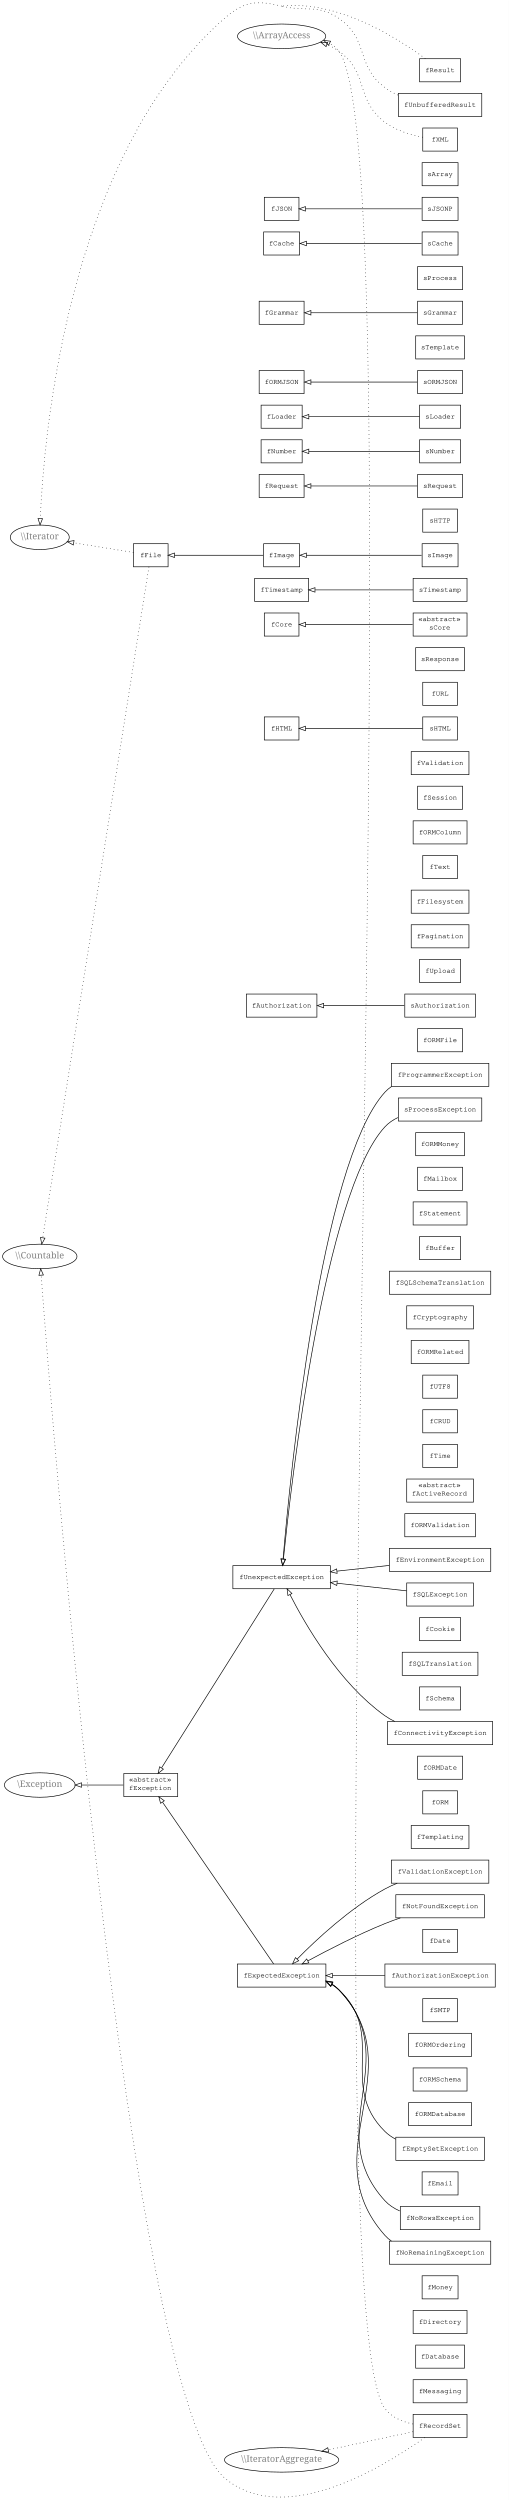
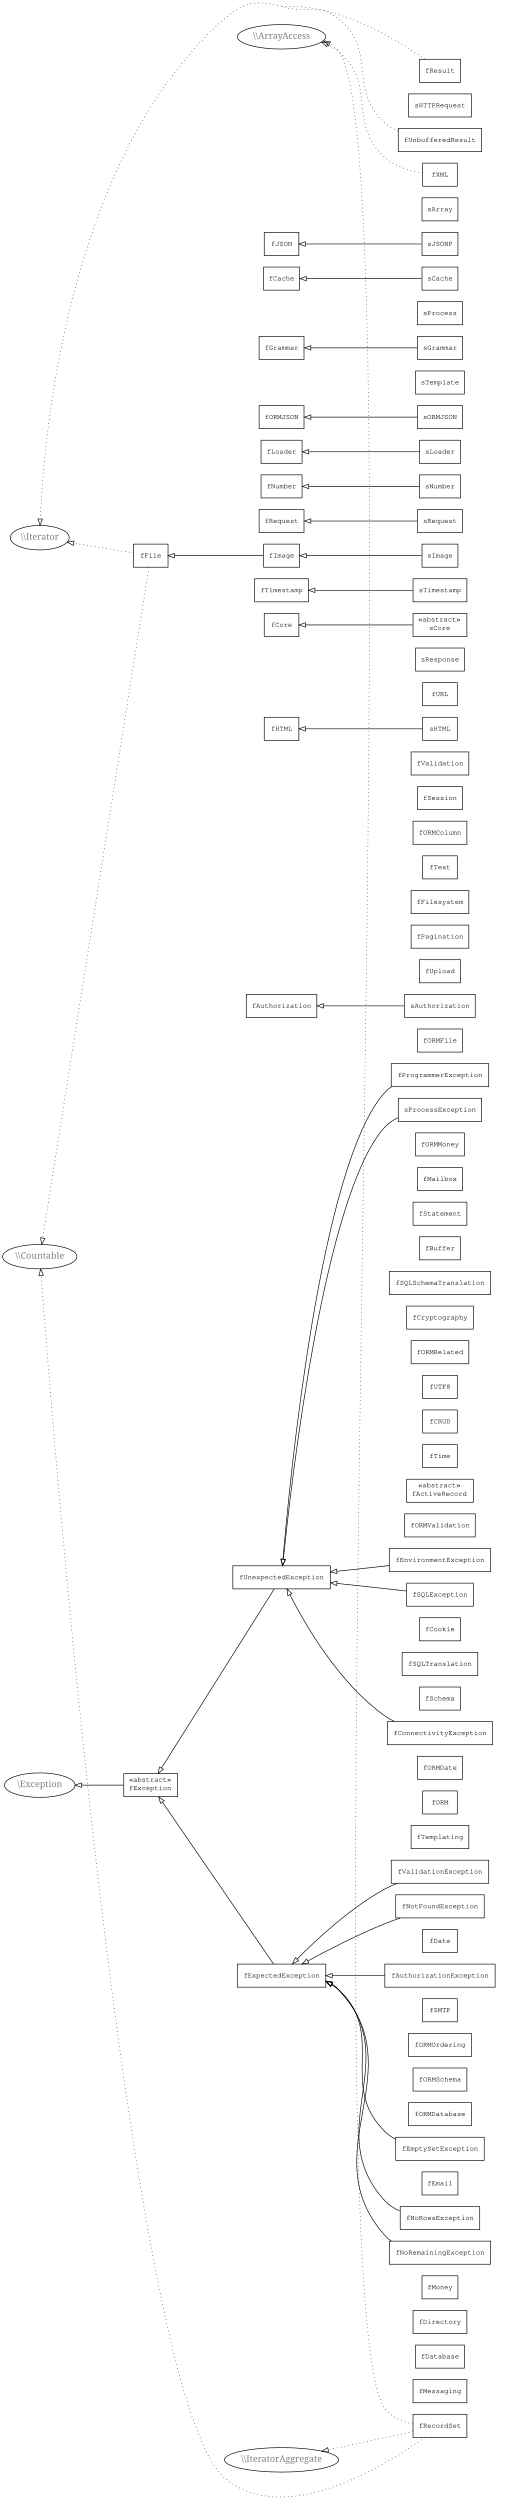
- <svg xmlns="http://www.w3.org/2000/svg" xmlns:xlink="http://www.w3.org/1999/xlink" width="792pt" height="3897pt" viewBox="0.00 0.00 792.00 3897.05">
-   <g id="graph1" class="graph" transform="scale(1 1) rotate(0) translate(4 3893.05)">
-     <polygon fill="white" stroke="white" points="-4,5 -4,-3893.05 789,-3893.05 789,5 -4,5" />
+ <svg xmlns="http://www.w3.org/2000/svg" xmlns:xlink="http://www.w3.org/1999/xlink" width="792pt" height="3898pt" viewBox="0.00 0.00 792.00 3897.81">
+   <g id="graph1" class="graph" transform="scale(1 1) rotate(0) translate(4 3893.81)">
+     <polygon fill="white" stroke="white" points="-4,5 -4,-3893.81 789,-3893.81 789,5 -4,5" />
    <g id="graph2" class="cluster">
      <polyline fill="none" stroke="none" points="192,-85.508 764,-85.508 " />
      <path fill="none" stroke="none" d="M764,-85.508C770,-85.508 776,-91.508 776,-97.508" />
      <polyline fill="none" stroke="none" points="776,-97.508 776,-3797.51 " />
      <path fill="none" stroke="none" d="M776,-3797.51C776,-3803.51 770,-3809.51 764,-3809.51" />
      <polyline fill="none" stroke="none" points="764,-3809.51 192,-3809.51 " />
      <path fill="none" stroke="none" d="M192,-3809.51C186,-3809.51 180,-3803.51 180,-3797.51" />
      <polyline fill="none" stroke="none" points="180,-3797.51 180,-97.508 " />
      <path fill="none" stroke="none" d="M180,-97.508C180,-91.508 186,-85.508 192,-85.508" />
    </g>
    <g id="node2" class="node">
      <a xlink:href="sutra.classes.sJSONP.html" xlink:title="sJSONP" target="_parent">
-         <polygon fill="none" stroke="black" points="710,-3585.51 654,-3585.51 654,-3549.51 710,-3549.51 710,-3585.51" />
-         <text text-anchor="middle" x="682" y="-3564.61" font-family="Courier,monospace" font-size="11.00">sJSONP</text>
+         <polygon fill="none" stroke="black" points="710,-3531.51 654,-3531.51 654,-3495.51 710,-3495.51 710,-3531.51" />
+         <text text-anchor="middle" x="682" y="-3510.61" font-family="Courier,monospace" font-size="11.00">sJSONP</text>
      </a>
    </g>
    <g id="node60" class="node">
      <a xlink:href="php.flourish.fJSON.html" xlink:title="fJSON" target="_parent">
-         <polygon fill="none" stroke="black" points="462,-3585.51 408,-3585.51 408,-3549.51 462,-3549.51 462,-3585.51" />
-         <text text-anchor="middle" x="435" y="-3564.61" font-family="Courier,monospace" font-size="11.00">fJSON</text>
+         <polygon fill="none" stroke="black" points="462,-3531.51 408,-3531.51 408,-3495.51 462,-3495.51 462,-3531.51" />
+         <text text-anchor="middle" x="435" y="-3510.61" font-family="Courier,monospace" font-size="11.00">fJSON</text>
      </a>
    </g>
    <g id="edge3" class="edge">
-       <path fill="none" stroke="black" d="M653.183,-3567.51C608.368,-3567.51 521.982,-3567.51 472.413,-3567.51" />
-       <polygon fill="none" stroke="black" points="472.127,-3564.01 462.127,-3567.51 472.127,-3571.01 472.127,-3564.01" />
+       <path fill="none" stroke="black" d="M653.183,-3513.51C608.368,-3513.51 521.982,-3513.51 472.413,-3513.51" />
+       <polygon fill="none" stroke="black" points="472.127,-3510.01 462.127,-3513.51 472.127,-3517.01 472.127,-3510.01" />
    </g>
    <g id="node3" class="node">
+       <a xlink:href="sutra.classes.sHTTPRequest.html" xlink:title="sHTTPRequest" target="_parent">
+         <polygon fill="none" stroke="black" points="731,-3747.51 633,-3747.51 633,-3711.51 731,-3711.51 731,-3747.51" />
+         <text text-anchor="middle" x="682" y="-3726.61" font-family="Courier,monospace" font-size="11.00">sHTTPRequest</text>
+       </a>
+     </g>
+     <g id="node4" class="node">
      <a xlink:href="sutra.classes.sCache.html" xlink:title="sCache" target="_parent">
-         <polygon fill="none" stroke="black" points="710,-3531.51 654,-3531.51 654,-3495.51 710,-3495.51 710,-3531.51" />
-         <text text-anchor="middle" x="682" y="-3510.61" font-family="Courier,monospace" font-size="11.00">sCache</text>
+         <polygon fill="none" stroke="black" points="710,-3477.51 654,-3477.51 654,-3441.51 710,-3441.51 710,-3477.51" />
+         <text text-anchor="middle" x="682" y="-3456.61" font-family="Courier,monospace" font-size="11.00">sCache</text>
      </a>
    </g>
    <g id="node37" class="node">
      <a xlink:href="php.flourish.fCache.html" xlink:title="fCache" target="_parent">
-         <polygon fill="none" stroke="black" points="463,-3531.51 407,-3531.51 407,-3495.51 463,-3495.51 463,-3531.51" />
-         <text text-anchor="middle" x="435" y="-3510.61" font-family="Courier,monospace" font-size="11.00">fCache</text>
+         <polygon fill="none" stroke="black" points="463,-3477.51 407,-3477.51 407,-3441.51 463,-3441.51 463,-3477.51" />
+         <text text-anchor="middle" x="435" y="-3456.61" font-family="Courier,monospace" font-size="11.00">fCache</text>
      </a>
    </g>
    <g id="edge5" class="edge">
-       <path fill="none" stroke="black" d="M653.183,-3513.51C608.749,-3513.51 523.449,-3513.51 473.686,-3513.51" />
-       <polygon fill="none" stroke="black" points="473.634,-3510.01 463.634,-3513.51 473.634,-3517.01 473.634,-3510.01" />
-     </g>
-     <g id="node4" class="node">
+       <path fill="none" stroke="black" d="M653.183,-3459.51C608.749,-3459.51 523.449,-3459.51 473.686,-3459.51" />
+       <polygon fill="none" stroke="black" points="473.634,-3456.01 463.634,-3459.51 473.634,-3463.01 473.634,-3456.01" />
+     </g>
+     <g id="node5" class="node">
      <a xlink:href="sutra.classes.sGrammar.html" xlink:title="sGrammar" target="_parent">
-         <polygon fill="none" stroke="black" points="717,-3423.51 647,-3423.51 647,-3387.51 717,-3387.51 717,-3423.51" />
-         <text text-anchor="middle" x="682" y="-3402.61" font-family="Courier,monospace" font-size="11.00">sGrammar</text>
+         <polygon fill="none" stroke="black" points="717,-3369.51 647,-3369.51 647,-3333.51 717,-3333.51 717,-3369.51" />
+         <text text-anchor="middle" x="682" y="-3348.61" font-family="Courier,monospace" font-size="11.00">sGrammar</text>
      </a>
    </g>
    <g id="node39" class="node">
      <a xlink:href="php.flourish.fGrammar.html" xlink:title="fGrammar" target="_parent">
-         <polygon fill="none" stroke="black" points="470,-3423.51 400,-3423.51 400,-3387.51 470,-3387.51 470,-3423.51" />
-         <text text-anchor="middle" x="435" y="-3402.61" font-family="Courier,monospace" font-size="11.00">fGrammar</text>
+         <polygon fill="none" stroke="black" points="470,-3369.51 400,-3369.51 400,-3333.51 470,-3333.51 470,-3369.51" />
+         <text text-anchor="middle" x="435" y="-3348.61" font-family="Courier,monospace" font-size="11.00">fGrammar</text>
      </a>
    </g>
    <g id="edge7" class="edge">
-       <path fill="none" stroke="black" d="M646.348,-3405.51C602.661,-3405.51 528.566,-3405.51 480.726,-3405.51" />
-       <polygon fill="none" stroke="black" points="480.641,-3402.01 470.641,-3405.51 480.641,-3409.01 480.641,-3402.01" />
-     </g>
-     <g id="node5" class="node">
+       <path fill="none" stroke="black" d="M646.348,-3351.51C602.661,-3351.51 528.566,-3351.51 480.726,-3351.51" />
+       <polygon fill="none" stroke="black" points="480.641,-3348.01 470.641,-3351.51 480.641,-3355.01 480.641,-3348.01" />
+     </g>
+     <g id="node6" class="node">
      <a xlink:href="sutra.classes.sArray.html" xlink:title="sArray" target="_parent">
-         <polygon fill="none" stroke="black" points="710,-3639.51 654,-3639.51 654,-3603.51 710,-3603.51 710,-3639.51" />
-         <text text-anchor="middle" x="682" y="-3618.61" font-family="Courier,monospace" font-size="11.00">sArray</text>
-       </a>
-     </g>
-     <g id="node6" class="node">
+         <polygon fill="none" stroke="black" points="710,-3585.51 654,-3585.51 654,-3549.51 710,-3549.51 710,-3585.51" />
+         <text text-anchor="middle" x="682" y="-3564.61" font-family="Courier,monospace" font-size="11.00">sArray</text>
+       </a>
+     </g>
+     <g id="node7" class="node">
      <a xlink:href="sutra.classes.sORMJSON.html" xlink:title="sORMJSON" target="_parent">
-         <polygon fill="none" stroke="black" points="717,-3315.51 647,-3315.51 647,-3279.51 717,-3279.51 717,-3315.51" />
-         <text text-anchor="middle" x="682" y="-3294.61" font-family="Courier,monospace" font-size="11.00">sORMJSON</text>
+         <polygon fill="none" stroke="black" points="717,-3261.51 647,-3261.51 647,-3225.51 717,-3225.51 717,-3261.51" />
+         <text text-anchor="middle" x="682" y="-3240.61" font-family="Courier,monospace" font-size="11.00">sORMJSON</text>
      </a>
    </g>
    <g id="node70" class="node">
      <a xlink:href="php.flourish.fORMJSON.html" xlink:title="fORMJSON" target="_parent">
-         <polygon fill="none" stroke="black" points="470,-3315.51 400,-3315.51 400,-3279.51 470,-3279.51 470,-3315.51" />
-         <text text-anchor="middle" x="435" y="-3294.61" font-family="Courier,monospace" font-size="11.00">fORMJSON</text>
+         <polygon fill="none" stroke="black" points="470,-3261.51 400,-3261.51 400,-3225.51 470,-3225.51 470,-3261.51" />
+         <text text-anchor="middle" x="435" y="-3240.61" font-family="Courier,monospace" font-size="11.00">fORMJSON</text>
      </a>
    </g>
    <g id="edge9" class="edge">
-       <path fill="none" stroke="black" d="M646.348,-3297.51C602.661,-3297.51 528.566,-3297.51 480.726,-3297.51" />
-       <polygon fill="none" stroke="black" points="480.641,-3294.01 470.641,-3297.51 480.641,-3301.01 480.641,-3294.01" />
-     </g>
-     <g id="node7" class="node">
+       <path fill="none" stroke="black" d="M646.348,-3243.51C602.661,-3243.51 528.566,-3243.51 480.726,-3243.51" />
+       <polygon fill="none" stroke="black" points="480.641,-3240.01 470.641,-3243.51 480.641,-3247.01 480.641,-3240.01" />
+     </g>
+     <g id="node8" class="node">
      <a xlink:href="sutra.classes.sProcessException.html" xlink:title="sProcessException" target="_parent">
        <polygon fill="none" stroke="black" points="747,-2181.51 617,-2181.51 617,-2145.51 747,-2145.51 747,-2181.51" />
        <text text-anchor="middle" x="682" y="-2160.61" font-family="Courier,monospace" font-size="11.00">sProcessException</text>
      </a>
    </g>
    <g id="node21" class="node">
      <a xlink:href="php.flourish.fUnexpectedException.html" xlink:title="fUnexpectedException" target="_parent">
        <polygon fill="none" stroke="black" points="511,-1452.51 359,-1452.51 359,-1416.51 511,-1416.51 511,-1452.51" />
        <text text-anchor="middle" x="435" y="-1431.61" font-family="Courier,monospace" font-size="11.00">fUnexpectedException</text>
      </a>
    </g>
    <g id="edge11" class="edge">
      <path fill="none" stroke="black" d="M616.151,-2150.99C608.614,-2147.32 601.629,-2142.6 596,-2136.51 501.77,-2034.55 449.872,-1581.24 437.769,-1462.86" />
      <polygon fill="none" stroke="black" points="441.238,-1462.38 436.752,-1452.78 434.273,-1463.08 441.238,-1462.38" />
    </g>
-     <g id="node8" class="node">
+     <g id="node9" class="node">
      <a xlink:href="sutra.classes.sProcess.html" xlink:title="sProcess" target="_parent">
-         <polygon fill="none" stroke="black" points="717,-3477.51 647,-3477.51 647,-3441.51 717,-3441.51 717,-3477.51" />
-         <text text-anchor="middle" x="682" y="-3456.61" font-family="Courier,monospace" font-size="11.00">sProcess</text>
-       </a>
-     </g>
-     <g id="node9" class="node">
+         <polygon fill="none" stroke="black" points="717,-3423.51 647,-3423.51 647,-3387.51 717,-3387.51 717,-3423.51" />
+         <text text-anchor="middle" x="682" y="-3402.61" font-family="Courier,monospace" font-size="11.00">sProcess</text>
+       </a>
+     </g>
+     <g id="node10" class="node">
      <a xlink:href="sutra.classes.sLoader.html" xlink:title="sLoader" target="_parent">
-         <polygon fill="none" stroke="black" points="714,-3261.51 650,-3261.51 650,-3225.51 714,-3225.51 714,-3261.51" />
-         <text text-anchor="middle" x="682" y="-3240.61" font-family="Courier,monospace" font-size="11.00">sLoader</text>
+         <polygon fill="none" stroke="black" points="714,-3207.51 650,-3207.51 650,-3171.51 714,-3171.51 714,-3207.51" />
+         <text text-anchor="middle" x="682" y="-3186.61" font-family="Courier,monospace" font-size="11.00">sLoader</text>
      </a>
    </g>
    <g id="node73" class="node">
      <a xlink:href="php.flourish.fLoader.html" xlink:title="fLoader" target="_parent">
-         <polygon fill="none" stroke="black" points="467,-3261.51 403,-3261.51 403,-3225.51 467,-3225.51 467,-3261.51" />
-         <text text-anchor="middle" x="435" y="-3240.61" font-family="Courier,monospace" font-size="11.00">fLoader</text>
+         <polygon fill="none" stroke="black" points="467,-3207.51 403,-3207.51 403,-3171.51 467,-3171.51 467,-3207.51" />
+         <text text-anchor="middle" x="435" y="-3186.61" font-family="Courier,monospace" font-size="11.00">fLoader</text>
      </a>
    </g>
    <g id="edge13" class="edge">
-       <path fill="none" stroke="black" d="M649.962,-3243.51C605.94,-3243.51 526.644,-3243.51 477.644,-3243.51" />
-       <polygon fill="none" stroke="black" points="477.373,-3240.01 467.373,-3243.51 477.373,-3247.01 477.373,-3240.01" />
-     </g>
-     <g id="node10" class="node">
+       <path fill="none" stroke="black" d="M649.962,-3189.51C605.94,-3189.51 526.644,-3189.51 477.644,-3189.51" />
+       <polygon fill="none" stroke="black" points="477.373,-3186.01 467.373,-3189.51 477.373,-3193.01 477.373,-3186.01" />
+     </g>
+     <g id="node11" class="node">
      <a xlink:href="sutra.classes.sTemplate.html" xlink:title="sTemplate" target="_parent">
-         <polygon fill="none" stroke="black" points="720,-3369.51 644,-3369.51 644,-3333.51 720,-3333.51 720,-3369.51" />
-         <text text-anchor="middle" x="682" y="-3348.61" font-family="Courier,monospace" font-size="11.00">sTemplate</text>
-       </a>
-     </g>
-     <g id="node11" class="node">
+         <polygon fill="none" stroke="black" points="720,-3315.51 644,-3315.51 644,-3279.51 720,-3279.51 720,-3315.51" />
+         <text text-anchor="middle" x="682" y="-3294.61" font-family="Courier,monospace" font-size="11.00">sTemplate</text>
+       </a>
+     </g>
+     <g id="node12" class="node">
      <a xlink:href="sutra.classes.sNumber.html" xlink:title="sNumber" target="_parent">
-         <polygon fill="none" stroke="black" points="714,-3207.51 650,-3207.51 650,-3171.51 714,-3171.51 714,-3207.51" />
-         <text text-anchor="middle" x="682" y="-3186.61" font-family="Courier,monospace" font-size="11.00">sNumber</text>
+         <polygon fill="none" stroke="black" points="714,-3153.51 650,-3153.51 650,-3117.51 714,-3117.51 714,-3153.51" />
+         <text text-anchor="middle" x="682" y="-3132.61" font-family="Courier,monospace" font-size="11.00">sNumber</text>
      </a>
    </g>
    <g id="node82" class="node">
      <a xlink:href="php.flourish.fNumber.html" xlink:title="fNumber" target="_parent">
-         <polygon fill="none" stroke="black" points="467,-3207.51 403,-3207.51 403,-3171.51 467,-3171.51 467,-3207.51" />
-         <text text-anchor="middle" x="435" y="-3186.61" font-family="Courier,monospace" font-size="11.00">fNumber</text>
+         <polygon fill="none" stroke="black" points="467,-3153.51 403,-3153.51 403,-3117.51 467,-3117.51 467,-3153.51" />
+         <text text-anchor="middle" x="435" y="-3132.61" font-family="Courier,monospace" font-size="11.00">fNumber</text>
      </a>
    </g>
    <g id="edge15" class="edge">
-       <path fill="none" stroke="black" d="M649.962,-3189.51C605.94,-3189.51 526.644,-3189.51 477.644,-3189.51" />
-       <polygon fill="none" stroke="black" points="477.373,-3186.01 467.373,-3189.51 477.373,-3193.01 477.373,-3186.01" />
-     </g>
-     <g id="node12" class="node">
+       <path fill="none" stroke="black" d="M649.962,-3135.51C605.94,-3135.51 526.644,-3135.51 477.644,-3135.51" />
+       <polygon fill="none" stroke="black" points="477.373,-3132.01 467.373,-3135.51 477.373,-3139.01 477.373,-3132.01" />
+     </g>
+     <g id="node13" class="node">
      <a xlink:href="sutra.classes.sRequest.html" xlink:title="sRequest" target="_parent">
-         <polygon fill="none" stroke="black" points="717,-3153.51 647,-3153.51 647,-3117.51 717,-3117.51 717,-3153.51" />
-         <text text-anchor="middle" x="682" y="-3132.61" font-family="Courier,monospace" font-size="11.00">sRequest</text>
+         <polygon fill="none" stroke="black" points="717,-3099.51 647,-3099.51 647,-3063.51 717,-3063.51 717,-3099.51" />
+         <text text-anchor="middle" x="682" y="-3078.61" font-family="Courier,monospace" font-size="11.00">sRequest</text>
      </a>
    </g>
    <g id="node50" class="node">
      <a xlink:href="php.flourish.fRequest.html" xlink:title="fRequest" target="_parent">
-         <polygon fill="none" stroke="black" points="470,-3153.51 400,-3153.51 400,-3117.51 470,-3117.51 470,-3153.51" />
-         <text text-anchor="middle" x="435" y="-3132.61" font-family="Courier,monospace" font-size="11.00">fRequest</text>
+         <polygon fill="none" stroke="black" points="470,-3099.51 400,-3099.51 400,-3063.51 470,-3063.51 470,-3099.51" />
+         <text text-anchor="middle" x="435" y="-3078.61" font-family="Courier,monospace" font-size="11.00">fRequest</text>
      </a>
    </g>
    <g id="edge17" class="edge">
-       <path fill="none" stroke="black" d="M646.348,-3135.51C602.661,-3135.51 528.566,-3135.51 480.726,-3135.51" />
-       <polygon fill="none" stroke="black" points="480.641,-3132.01 470.641,-3135.51 480.641,-3139.01 480.641,-3132.01" />
-     </g>
-     <g id="node13" class="node">
+       <path fill="none" stroke="black" d="M646.348,-3081.51C602.661,-3081.51 528.566,-3081.51 480.726,-3081.51" />
+       <polygon fill="none" stroke="black" points="480.641,-3078.01 470.641,-3081.51 480.641,-3085.01 480.641,-3078.01" />
+     </g>
+     <g id="node14" class="node">
      <a xlink:href="sutra.classes.sImage.html" xlink:title="sImage" target="_parent">
        <polygon fill="none" stroke="black" points="710,-3045.51 654,-3045.51 654,-3009.51 710,-3009.51 710,-3045.51" />
        <text text-anchor="middle" x="682" y="-3024.61" font-family="Courier,monospace" font-size="11.00">sImage</text>
      </a>
    </g>
    <g id="node59" class="node">
      <a xlink:href="php.flourish.fImage.html" xlink:title="fImage" target="_parent">
        <polygon fill="none" stroke="black" points="463,-3045.51 407,-3045.51 407,-3009.51 463,-3009.51 463,-3045.51" />
        <text text-anchor="middle" x="435" y="-3024.61" font-family="Courier,monospace" font-size="11.00">fImage</text>
      </a>
    </g>
    <g id="edge19" class="edge">
      <path fill="none" stroke="black" d="M653.183,-3027.51C608.749,-3027.51 523.449,-3027.51 473.686,-3027.51" />
      <polygon fill="none" stroke="black" points="473.634,-3024.01 463.634,-3027.51 473.634,-3031.01 473.634,-3024.01" />
    </g>
-     <g id="node14" class="node">
+     <g id="node15" class="node">
      <a xlink:href="sutra.classes.sTimestamp.html" xlink:title="sTimestamp" target="_parent">
        <polygon fill="none" stroke="black" points="724,-2991.51 640,-2991.51 640,-2955.51 724,-2955.51 724,-2991.51" />
        <text text-anchor="middle" x="682" y="-2970.61" font-family="Courier,monospace" font-size="11.00">sTimestamp</text>
      </a>
    </g>
    <g id="node75" class="node">
      <a xlink:href="php.flourish.fTimestamp.html" xlink:title="fTimestamp" target="_parent">
        <polygon fill="none" stroke="black" points="477,-2991.51 393,-2991.51 393,-2955.51 477,-2955.51 477,-2991.51" />
        <text text-anchor="middle" x="435" y="-2970.61" font-family="Courier,monospace" font-size="11.00">fTimestamp</text>
      </a>
    </g>
    <g id="edge21" class="edge">
      <path fill="none" stroke="black" d="M639.82,-2973.51C597.637,-2973.51 532.667,-2973.51 487.245,-2973.51" />
      <polygon fill="none" stroke="black" points="487.006,-2970.01 477.006,-2973.51 487.006,-2977.01 487.006,-2970.01" />
-     </g>
-     <g id="node15" class="node">
-       <a xlink:href="sutra.classes.sHTTP.html" xlink:title="sHTTP" target="_parent">
-         <polygon fill="none" stroke="black" points="709,-3099.51 655,-3099.51 655,-3063.51 709,-3063.51 709,-3099.51" />
-         <text text-anchor="middle" x="682" y="-3078.61" font-family="Courier,monospace" font-size="11.00">sHTTP</text>
-       </a>
    </g>
    <g id="node16" class="node">
      <a xlink:href="sutra.classes.sCore.html" xlink:title="«abstract»&lt;br/&gt;sCore" target="_parent">
        <polygon fill="none" stroke="black" points="724,-2937.51 640,-2937.51 640,-2901.51 724,-2901.51 724,-2937.51" />
        <text text-anchor="start" x="648" y="-2924.94" font-family="Courier,monospace" font-size="11.00">«abstract»</text>
        <text text-anchor="start" x="665" y="-2911.74" font-family="Courier,monospace" font-size="11.00">sCore</text>
      </a>
    </g>
    <g id="node25" class="node">
      <a xlink:href="php.flourish.fCore.html" xlink:title="fCore" target="_parent">
        <polygon fill="none" stroke="black" points="462,-2937.51 408,-2937.51 408,-2901.51 462,-2901.51 462,-2937.51" />
        <text text-anchor="middle" x="435" y="-2916.61" font-family="Courier,monospace" font-size="11.00">fCore</text>
      </a>
    </g>
    <g id="edge23" class="edge">
      <path fill="none" stroke="black" d="M639.258,-2919.51C592.217,-2919.51 517.341,-2919.51 472.501,-2919.51" />
      <polygon fill="none" stroke="black" points="472.325,-2916.01 462.325,-2919.51 472.325,-2923.01 472.325,-2916.01" />
    </g>
    <g id="node17" class="node">
      <a xlink:href="sutra.classes.sHTML.html" xlink:title="sHTML" target="_parent">
        <polygon fill="none" stroke="black" points="709,-2775.51 655,-2775.51 655,-2739.51 709,-2739.51 709,-2775.51" />
        <text text-anchor="middle" x="682" y="-2754.61" font-family="Courier,monospace" font-size="11.00">sHTML</text>
      </a>
    </g>
    <g id="node27" class="node">
      <a xlink:href="php.flourish.fHTML.html" xlink:title="fHTML" target="_parent">
        <polygon fill="none" stroke="black" points="462,-2775.51 408,-2775.51 408,-2739.51 462,-2739.51 462,-2775.51" />
        <text text-anchor="middle" x="435" y="-2754.61" font-family="Courier,monospace" font-size="11.00">fHTML</text>
      </a>
    </g>
    <g id="edge25" class="edge">
      <path fill="none" stroke="black" d="M654.623,-2757.51C610.18,-2757.51 522.275,-2757.51 472.204,-2757.51" />
      <polygon fill="none" stroke="black" points="472.123,-2754.01 462.123,-2757.51 472.123,-2761.01 472.123,-2754.01" />
    </g>
    <g id="node18" class="node">
      <a xlink:href="sutra.classes.sAuthorization.html" xlink:title="sAuthorization" target="_parent">
        <polygon fill="none" stroke="black" points="737,-2343.51 627,-2343.51 627,-2307.51 737,-2307.51 737,-2343.51" />
        <text text-anchor="middle" x="682" y="-2322.61" font-family="Courier,monospace" font-size="11.00">sAuthorization</text>
      </a>
    </g>
    <g id="node48" class="node">
      <a xlink:href="php.flourish.fAuthorization.html" xlink:title="fAuthorization" target="_parent">
        <polygon fill="none" stroke="black" points="490,-2343.51 380,-2343.51 380,-2307.51 490,-2307.51 490,-2343.51" />
        <text text-anchor="middle" x="435" y="-2322.61" font-family="Courier,monospace" font-size="11.00">fAuthorization</text>
      </a>
    </g>
    <g id="edge27" class="edge">
      <path fill="none" stroke="black" d="M626.26,-2325.51C589.036,-2325.51 539.915,-2325.51 500.775,-2325.51" />
      <polygon fill="none" stroke="black" points="500.537,-2322.01 490.537,-2325.51 500.537,-2329.01 500.537,-2322.01" />
    </g>
    <g id="node19" class="node">
      <a xlink:href="sutra.classes.sResponse.html" xlink:title="sResponse" target="_parent">
        <polygon fill="none" stroke="black" points="720,-2883.51 644,-2883.51 644,-2847.51 720,-2847.51 720,-2883.51" />
        <text text-anchor="middle" x="682" y="-2862.61" font-family="Courier,monospace" font-size="11.00">sResponse</text>
      </a>
    </g>
    <g id="node20" class="node">
      <a xlink:href="php.flourish.fException.html" xlink:title="«abstract»&lt;br/&gt;fException" target="_parent">
        <polygon fill="none" stroke="black" points="273,-1128.51 189,-1128.51 189,-1092.51 273,-1092.51 273,-1128.51" />
        <text text-anchor="start" x="197" y="-1115.94" font-family="Courier,monospace" font-size="11.00">«abstract»</text>
        <text text-anchor="start" x="197" y="-1102.74" font-family="Courier,monospace" font-size="11.00">fException</text>
      </a>
    </g>
    <g id="node101" class="node">
      <ellipse fill="none" stroke="black" cx="58" cy="-1110.51" rx="55.154" ry="19.092" />
      <text text-anchor="middle" x="58" y="-1107.41" font-family="Times Roman,serif" font-size="14.00" fill="gray">\Exception</text>
    </g>
    <g id="edge29" class="edge">
      <path fill="none" stroke="black" d="M188.236,-1110.51C168.628,-1110.51 144.951,-1110.51 123.192,-1110.51" />
      <polygon fill="none" stroke="black" points="123.022,-1107.01 113.022,-1110.51 123.022,-1114.01 123.022,-1107.01" />
    </g>
    <g id="edge31" class="edge">
      <path fill="none" stroke="black" d="M423.448,-1416.16C389.224,-1361.81 288.252,-1201.44 247.921,-1137.38" />
      <polygon fill="none" stroke="black" points="250.716,-1135.25 242.426,-1128.65 244.792,-1138.98 250.716,-1135.25" />
    </g>
    <g id="node22" class="node">
      <a xlink:href="php.flourish.fURL.html" xlink:title="fURL" target="_parent">
        <polygon fill="none" stroke="black" points="709,-2829.51 655,-2829.51 655,-2793.51 709,-2793.51 709,-2829.51" />
        <text text-anchor="middle" x="682" y="-2808.61" font-family="Courier,monospace" font-size="11.00">fURL</text>
      </a>
    </g>
    <g id="node23" class="node">
      <a xlink:href="php.flourish.fXML.html" xlink:title="fXML" target="_parent">
-         <polygon fill="none" stroke="black" points="709,-3693.51 655,-3693.51 655,-3657.51 709,-3657.51 709,-3693.51" />
-         <text text-anchor="middle" x="682" y="-3672.61" font-family="Courier,monospace" font-size="11.00">fXML</text>
+         <polygon fill="none" stroke="black" points="709,-3639.51 655,-3639.51 655,-3603.51 709,-3603.51 709,-3639.51" />
+         <text text-anchor="middle" x="682" y="-3618.61" font-family="Courier,monospace" font-size="11.00">fXML</text>
      </a>
    </g>
    <g id="node116" class="node">
      <ellipse fill="none" stroke="black" cx="435" cy="-3836.51" rx="68.798" ry="19.092" />
      <text text-anchor="middle" x="435" y="-3833.41" font-family="Times Roman,serif" font-size="14.00" fill="gray">\\ArrayAccess</text>
    </g>
    <g id="edge57" class="edge">
-       <path fill="none" stroke="black" stroke-dasharray="1,5" d="M654.989,-3679.1C636.842,-3682.62 613.195,-3689.44 596,-3702.51 549.181,-3738.08 571.717,-3779.14 524,-3813.51 518.431,-3817.52 512.222,-3820.83 505.745,-3823.57" />
-       <polygon fill="none" stroke="black" points="504.245,-3820.39 496.107,-3827.17 506.7,-3826.94 504.245,-3820.39" />
+       <path fill="none" stroke="black" stroke-dasharray="1,5" d="M654.67,-3624.16C636.147,-3627.26 612.183,-3633.97 596,-3648.51 536.473,-3701.97 584.879,-3761.59 524,-3813.51 518.86,-3817.89 512.987,-3821.45 506.763,-3824.35" />
+       <polygon fill="none" stroke="black" points="505.392,-3821.13 497.438,-3828.12 508.021,-3827.61 505.392,-3821.13" />
    </g>
    <g id="node24" class="node">
      <a xlink:href="php.flourish.fValidation.html" xlink:title="fValidation" target="_parent">
        <polygon fill="none" stroke="black" points="727,-2721.51 637,-2721.51 637,-2685.51 727,-2685.51 727,-2721.51" />
        <text text-anchor="middle" x="682" y="-2700.61" font-family="Courier,monospace" font-size="11.00">fValidation</text>
      </a>
    </g>
    <g id="node26" class="node">
      <a xlink:href="php.flourish.fSession.html" xlink:title="fSession" target="_parent">
        <polygon fill="none" stroke="black" points="717,-2667.51 647,-2667.51 647,-2631.51 717,-2631.51 717,-2667.51" />
        <text text-anchor="middle" x="682" y="-2646.61" font-family="Courier,monospace" font-size="11.00">fSession</text>
      </a>
    </g>
    <g id="node28" class="node">
      <a xlink:href="php.flourish.fORMColumn.html" xlink:title="fORMColumn" target="_parent">
        <polygon fill="none" stroke="black" points="724,-2613.51 640,-2613.51 640,-2577.51 724,-2577.51 724,-2613.51" />
        <text text-anchor="middle" x="682" y="-2592.61" font-family="Courier,monospace" font-size="11.00">fORMColumn</text>
      </a>
    </g>
    <g id="node29" class="node">
      <a xlink:href="php.flourish.fText.html" xlink:title="fText" target="_parent">
        <polygon fill="none" stroke="black" points="709,-2559.51 655,-2559.51 655,-2523.51 709,-2523.51 709,-2559.51" />
        <text text-anchor="middle" x="682" y="-2538.61" font-family="Courier,monospace" font-size="11.00">fText</text>
      </a>
    </g>
    <g id="node30" class="node">
      <a xlink:href="php.flourish.fFilesystem.html" xlink:title="fFilesystem" target="_parent">
        <polygon fill="none" stroke="black" points="727,-2505.51 637,-2505.51 637,-2469.51 727,-2469.51 727,-2505.51" />
        <text text-anchor="middle" x="682" y="-2484.61" font-family="Courier,monospace" font-size="11.00">fFilesystem</text>
      </a>
    </g>
    <g id="node31" class="node">
      <a xlink:href="php.flourish.fPagination.html" xlink:title="fPagination" target="_parent">
        <polygon fill="none" stroke="black" points="727,-2451.51 637,-2451.51 637,-2415.51 727,-2415.51 727,-2451.51" />
        <text text-anchor="middle" x="682" y="-2430.61" font-family="Courier,monospace" font-size="11.00">fPagination</text>
      </a>
    </g>
    <g id="node32" class="node">
      <a xlink:href="php.flourish.fUpload.html" xlink:title="fUpload" target="_parent">
        <polygon fill="none" stroke="black" points="714,-2397.51 650,-2397.51 650,-2361.51 714,-2361.51 714,-2397.51" />
        <text text-anchor="middle" x="682" y="-2376.61" font-family="Courier,monospace" font-size="11.00">fUpload</text>
      </a>
    </g>
    <g id="node33" class="node">
      <a xlink:href="php.flourish.fSQLException.html" xlink:title="fSQLException" target="_parent">
        <polygon fill="none" stroke="black" points="734,-1425.51 630,-1425.51 630,-1389.51 734,-1389.51 734,-1425.51" />
        <text text-anchor="middle" x="682" y="-1404.61" font-family="Courier,monospace" font-size="11.00">fSQLException</text>
      </a>
    </g>
    <g id="edge33" class="edge">
      <path fill="none" stroke="black" d="M629.919,-1413.2C598.482,-1416.64 557.636,-1421.1 521.463,-1425.06" />
      <polygon fill="none" stroke="black" points="520.956,-1421.59 511.396,-1426.16 521.717,-1428.55 520.956,-1421.59" />
    </g>
    <g id="node34" class="node">
      <a xlink:href="php.flourish.fORMFile.html" xlink:title="fORMFile" target="_parent">
        <polygon fill="none" stroke="black" points="717,-2289.51 647,-2289.51 647,-2253.51 717,-2253.51 717,-2289.51" />
        <text text-anchor="middle" x="682" y="-2268.61" font-family="Courier,monospace" font-size="11.00">fORMFile</text>
      </a>
    </g>
    <g id="node35" class="node">
      <a xlink:href="php.flourish.fUnbufferedResult.html" xlink:title="fUnbufferedResult" target="_parent">
-         <polygon fill="none" stroke="black" points="747,-3747.51 617,-3747.51 617,-3711.51 747,-3711.51 747,-3747.51" />
-         <text text-anchor="middle" x="682" y="-3726.61" font-family="Courier,monospace" font-size="11.00">fUnbufferedResult</text>
+         <polygon fill="none" stroke="black" points="747,-3693.51 617,-3693.51 617,-3657.51 747,-3657.51 747,-3693.51" />
+         <text text-anchor="middle" x="682" y="-3672.61" font-family="Courier,monospace" font-size="11.00">fUnbufferedResult</text>
      </a>
    </g>
    <g id="node118" class="node">
      <ellipse fill="none" stroke="black" cx="58" cy="-3055.51" rx="45.962" ry="19.092" />
      <text text-anchor="middle" x="58" y="-3052.41" font-family="Times Roman,serif" font-size="14.00" fill="gray">\\Iterator</text>
    </g>
    <g id="edge59" class="edge">
-       <path fill="none" stroke="black" stroke-dasharray="1,5" d="M616.279,-3744.89C609.071,-3748.08 602.134,-3751.91 596,-3756.51 549.849,-3791.12 571.724,-3832.1 524,-3864.51 490.539,-3887.23 474.312,-3873.99 435,-3883.51" />
-       <path fill="none" stroke="black" stroke-dasharray="1,5" d="M435,-3883.51C395.688,-3893.02 376.42,-3891.16 346,-3864.51 98.362,-3647.51 63.654,-3202.8 58.792,-3084.79" />
+       <path fill="none" stroke="black" stroke-dasharray="1,5" d="M616.337,-3689.5C608.952,-3692.93 601.956,-3697.19 596,-3702.51 537.203,-3754.96 585.194,-3814.88 524,-3864.51 492.586,-3889.99 473.886,-3872.38 435,-3883.51" />
+       <path fill="none" stroke="black" stroke-dasharray="1,5" d="M435,-3883.51C396.114,-3894.64 376.42,-3891.16 346,-3864.51 98.362,-3647.51 63.654,-3202.8 58.792,-3084.79" />
      <polygon fill="none" stroke="black" points="62.286,-3084.58 58.418,-3074.71 55.291,-3084.84 62.286,-3084.58" />
    </g>
    <g id="node36" class="node">
      <a xlink:href="php.flourish.fNoRemainingException.html" xlink:title="fNoRemainingException" target="_parent">
        <polygon fill="none" stroke="black" points="761,-399.508 603,-399.508 603,-363.508 761,-363.508 761,-399.508" />
        <text text-anchor="middle" x="682" y="-378.608" font-family="Courier,monospace" font-size="11.00">fNoRemainingException</text>
      </a>
    </g>
    <g id="node65" class="node">
      <a xlink:href="php.flourish.fExpectedException.html" xlink:title="fExpectedException" target="_parent">
        <polygon fill="none" stroke="black" points="504,-831.508 366,-831.508 366,-795.508 504,-795.508 504,-831.508" />
        <text text-anchor="middle" x="435" y="-810.608" font-family="Courier,monospace" font-size="11.00">fExpectedException</text>
      </a>
    </g>
    <g id="edge35" class="edge">
      <path fill="none" stroke="black" d="M606.169,-399.543C602.448,-402.143 599.014,-405.114 596,-408.508 480.986,-538.012 642.965,-665.623 524,-791.508 520.777,-794.918 517.115,-797.835 513.16,-800.327" />
      <polygon fill="none" stroke="black" points="511.287,-797.358 504.085,-805.129 514.561,-803.545 511.287,-797.358" />
    </g>
    <g id="node38" class="node">
      <a xlink:href="php.flourish.fORMMoney.html" xlink:title="fORMMoney" target="_parent">
        <polygon fill="none" stroke="black" points="720,-2127.51 644,-2127.51 644,-2091.51 720,-2091.51 720,-2127.51" />
        <text text-anchor="middle" x="682" y="-2106.61" font-family="Courier,monospace" font-size="11.00">fORMMoney</text>
      </a>
    </g>
    <g id="node40" class="node">
      <a xlink:href="php.flourish.fMailbox.html" xlink:title="fMailbox" target="_parent">
        <polygon fill="none" stroke="black" points="717,-2073.51 647,-2073.51 647,-2037.51 717,-2037.51 717,-2073.51" />
        <text text-anchor="middle" x="682" y="-2052.61" font-family="Courier,monospace" font-size="11.00">fMailbox</text>
      </a>
    </g>
    <g id="node41" class="node">
      <a xlink:href="php.flourish.fStatement.html" xlink:title="fStatement" target="_parent">
        <polygon fill="none" stroke="black" points="724,-2019.51 640,-2019.51 640,-1983.51 724,-1983.51 724,-2019.51" />
        <text text-anchor="middle" x="682" y="-1998.61" font-family="Courier,monospace" font-size="11.00">fStatement</text>
      </a>
    </g>
    <g id="node42" class="node">
      <a xlink:href="php.flourish.fBuffer.html" xlink:title="fBuffer" target="_parent">
        <polygon fill="none" stroke="black" points="714,-1965.51 650,-1965.51 650,-1929.51 714,-1929.51 714,-1965.51" />
        <text text-anchor="middle" x="682" y="-1944.61" font-family="Courier,monospace" font-size="11.00">fBuffer</text>
      </a>
    </g>
    <g id="node43" class="node">
      <a xlink:href="php.flourish.fSQLSchemaTranslation.html" xlink:title="fSQLSchemaTranslation" target="_parent">
        <polygon fill="none" stroke="black" points="761,-1911.51 603,-1911.51 603,-1875.51 761,-1875.51 761,-1911.51" />
        <text text-anchor="middle" x="682" y="-1890.61" font-family="Courier,monospace" font-size="11.00">fSQLSchemaTranslation</text>
      </a>
    </g>
    <g id="node44" class="node">
      <a xlink:href="php.flourish.fCryptography.html" xlink:title="fCryptography" target="_parent">
        <polygon fill="none" stroke="black" points="734,-1857.51 630,-1857.51 630,-1821.51 734,-1821.51 734,-1857.51" />
        <text text-anchor="middle" x="682" y="-1836.61" font-family="Courier,monospace" font-size="11.00">fCryptography</text>
      </a>
    </g>
    <g id="node45" class="node">
      <a xlink:href="php.flourish.fORMRelated.html" xlink:title="fORMRelated" target="_parent">
        <polygon fill="none" stroke="black" points="727,-1803.51 637,-1803.51 637,-1767.51 727,-1767.51 727,-1803.51" />
        <text text-anchor="middle" x="682" y="-1782.61" font-family="Courier,monospace" font-size="11.00">fORMRelated</text>
      </a>
    </g>
    <g id="node46" class="node">
      <a xlink:href="php.flourish.fUTF8.html" xlink:title="fUTF8" target="_parent">
        <polygon fill="none" stroke="black" points="709,-1749.51 655,-1749.51 655,-1713.51 709,-1713.51 709,-1749.51" />
        <text text-anchor="middle" x="682" y="-1728.61" font-family="Courier,monospace" font-size="11.00">fUTF8</text>
      </a>
    </g>
    <g id="node47" class="node">
      <a xlink:href="php.flourish.fCRUD.html" xlink:title="fCRUD" target="_parent">
        <polygon fill="none" stroke="black" points="709,-1695.51 655,-1695.51 655,-1659.51 709,-1659.51 709,-1695.51" />
        <text text-anchor="middle" x="682" y="-1674.61" font-family="Courier,monospace" font-size="11.00">fCRUD</text>
      </a>
    </g>
    <g id="node49" class="node">
      <a xlink:href="php.flourish.fTime.html" xlink:title="fTime" target="_parent">
        <polygon fill="none" stroke="black" points="709,-1641.51 655,-1641.51 655,-1605.51 709,-1605.51 709,-1641.51" />
        <text text-anchor="middle" x="682" y="-1620.61" font-family="Courier,monospace" font-size="11.00">fTime</text>
      </a>
    </g>
    <g id="node51" class="node">
      <a xlink:href="php.flourish.fActiveRecord.html" xlink:title="«abstract»&lt;br/&gt;fActiveRecord" target="_parent">
        <polygon fill="none" stroke="black" points="734,-1587.51 630,-1587.51 630,-1551.51 734,-1551.51 734,-1587.51" />
        <text text-anchor="start" x="648" y="-1574.94" font-family="Courier,monospace" font-size="11.00">«abstract»</text>
        <text text-anchor="start" x="638" y="-1561.74" font-family="Courier,monospace" font-size="11.00">fActiveRecord</text>
      </a>
    </g>
    <g id="node52" class="node">
      <a xlink:href="php.flourish.fORMValidation.html" xlink:title="fORMValidation" target="_parent">
        <polygon fill="none" stroke="black" points="737,-1533.51 627,-1533.51 627,-1497.51 737,-1497.51 737,-1533.51" />
        <text text-anchor="middle" x="682" y="-1512.61" font-family="Courier,monospace" font-size="11.00">fORMValidation</text>
      </a>
    </g>
    <g id="node53" class="node">
      <a xlink:href="php.flourish.fValidationException.html" xlink:title="fValidationException" target="_parent">
        <polygon fill="none" stroke="black" points="758,-993.508 606,-993.508 606,-957.508 758,-957.508 758,-993.508" />
        <text text-anchor="middle" x="682" y="-972.608" font-family="Courier,monospace" font-size="11.00">fValidationException</text>
      </a>
    </g>
    <g id="edge37" class="edge">
      <path fill="none" stroke="black" d="M615.174,-957.43C608.543,-954.783 602.039,-951.815 596,-948.508 541.729,-918.789 488.693,-869.184 459.082,-839.093" />
      <polygon fill="none" stroke="black" points="461.554,-836.614 452.072,-831.887 456.537,-841.495 461.554,-836.614" />
    </g>
    <g id="node54" class="node">
      <a xlink:href="php.flourish.fFile.html" xlink:title="fFile" target="_parent">
        <polygon fill="none" stroke="black" points="258,-3045.51 204,-3045.51 204,-3009.51 258,-3009.51 258,-3045.51" />
        <text text-anchor="middle" x="231" y="-3024.61" font-family="Courier,monospace" font-size="11.00">fFile</text>
      </a>
    </g>
    <g id="edge61" class="edge">
      <path fill="none" stroke="black" stroke-dasharray="1,5" d="M203.969,-3031.88C179.209,-3035.89 141.848,-3041.94 111.124,-3046.91" />
      <polygon fill="none" stroke="black" points="110.299,-3043.5 100.986,-3048.55 111.417,-3050.41 110.299,-3043.5" />
    </g>
    <g id="node121" class="node">
      <ellipse fill="none" stroke="black" cx="58" cy="-1934.51" rx="57.983" ry="19.092" />
      <text text-anchor="middle" x="58" y="-1931.41" font-family="Times Roman,serif" font-size="14.00" fill="gray">\\Countable</text>
    </g>
    <g id="edge63" class="edge">
      <path fill="none" stroke="black" stroke-dasharray="1,5" d="M228.142,-3009.45C208.022,-2882.33 87.764,-2122.56 62.611,-1963.64" />
      <polygon fill="none" stroke="black" points="66.05,-1962.98 61.03,-1953.65 59.136,-1964.08 66.05,-1962.98" />
    </g>
    <g id="node55" class="node">
      <a xlink:href="php.flourish.fNotFoundException.html" xlink:title="fNotFoundException" target="_parent">
        <polygon fill="none" stroke="black" points="751,-939.508 613,-939.508 613,-903.508 751,-903.508 751,-939.508" />
        <text text-anchor="middle" x="682" y="-918.608" font-family="Courier,monospace" font-size="11.00">fNotFoundException</text>
      </a>
    </g>
    <g id="edge39" class="edge">
      <path fill="none" stroke="black" d="M620.032,-903.379C611.876,-900.607 603.686,-897.624 596,-894.508 554.037,-877.495 508.068,-853.833 476.032,-836.475" />
      <polygon fill="none" stroke="black" points="477.425,-833.248 466.97,-831.532 474.072,-839.393 477.425,-833.248" />
    </g>
    <g id="node56" class="node">
      <a xlink:href="php.flourish.fCookie.html" xlink:title="fCookie" target="_parent">
        <polygon fill="none" stroke="black" points="714,-1371.51 650,-1371.51 650,-1335.51 714,-1335.51 714,-1371.51" />
        <text text-anchor="middle" x="682" y="-1350.61" font-family="Courier,monospace" font-size="11.00">fCookie</text>
      </a>
    </g>
    <g id="node57" class="node">
      <a xlink:href="php.flourish.fSQLTranslation.html" xlink:title="fSQLTranslation" target="_parent">
        <polygon fill="none" stroke="black" points="741,-1317.51 623,-1317.51 623,-1281.51 741,-1281.51 741,-1317.51" />
        <text text-anchor="middle" x="682" y="-1296.61" font-family="Courier,monospace" font-size="11.00">fSQLTranslation</text>
      </a>
    </g>
    <g id="node58" class="node">
      <a xlink:href="php.flourish.fSchema.html" xlink:title="fSchema" target="_parent">
        <polygon fill="none" stroke="black" points="714,-1263.51 650,-1263.51 650,-1227.51 714,-1227.51 714,-1263.51" />
        <text text-anchor="middle" x="682" y="-1242.61" font-family="Courier,monospace" font-size="11.00">fSchema</text>
      </a>
    </g>
    <g id="edge41" class="edge">
      <path fill="none" stroke="black" d="M406.204,-3027.51C370.01,-3027.51 307.823,-3027.51 268.1,-3027.51" />
      <polygon fill="none" stroke="black" points="268.023,-3024.01 258.023,-3027.51 268.023,-3031.01 268.023,-3024.01" />
    </g>
    <g id="node61" class="node">
      <a xlink:href="php.flourish.fAuthorizationException.html" xlink:title="fAuthorizationException" target="_parent">
        <polygon fill="none" stroke="black" points="768,-831.508 596,-831.508 596,-795.508 768,-795.508 768,-831.508" />
        <text text-anchor="middle" x="682" y="-810.608" font-family="Courier,monospace" font-size="11.00">fAuthorizationException</text>
      </a>
    </g>
    <g id="edge43" class="edge">
      <path fill="none" stroke="black" d="M595.958,-813.508C569.409,-813.508 540.31,-813.508 514.242,-813.508" />
      <polygon fill="none" stroke="black" points="514.034,-810.008 504.034,-813.508 514.034,-817.008 514.034,-810.008" />
    </g>
    <g id="node62" class="node">
      <a xlink:href="php.flourish.fORMDate.html" xlink:title="fORMDate" target="_parent">
        <polygon fill="none" stroke="black" points="717,-1155.51 647,-1155.51 647,-1119.51 717,-1119.51 717,-1155.51" />
        <text text-anchor="middle" x="682" y="-1134.61" font-family="Courier,monospace" font-size="11.00">fORMDate</text>
      </a>
    </g>
    <g id="node63" class="node">
      <a xlink:href="php.flourish.fORM.html" xlink:title="fORM" target="_parent">
        <polygon fill="none" stroke="black" points="709,-1101.51 655,-1101.51 655,-1065.51 709,-1065.51 709,-1101.51" />
        <text text-anchor="middle" x="682" y="-1080.61" font-family="Courier,monospace" font-size="11.00">fORM</text>
      </a>
    </g>
    <g id="node64" class="node">
      <a xlink:href="php.flourish.fTemplating.html" xlink:title="fTemplating" target="_parent">
        <polygon fill="none" stroke="black" points="727,-1047.51 637,-1047.51 637,-1011.51 727,-1011.51 727,-1047.51" />
        <text text-anchor="middle" x="682" y="-1026.61" font-family="Courier,monospace" font-size="11.00">fTemplating</text>
      </a>
    </g>
    <g id="edge45" class="edge">
      <path fill="none" stroke="black" d="M422.546,-831.639C387.905,-882.072 290.281,-1024.2 249.384,-1083.74" />
      <polygon fill="none" stroke="black" points="246.327,-1082.01 243.55,-1092.24 252.097,-1085.97 246.327,-1082.01" />
    </g>
    <g id="node66" class="node">
      <a xlink:href="php.flourish.fEnvironmentException.html" xlink:title="fEnvironmentException" target="_parent">
        <polygon fill="none" stroke="black" points="761,-1479.51 603,-1479.51 603,-1443.51 761,-1443.51 761,-1479.51" />
        <text text-anchor="middle" x="682" y="-1458.61" font-family="Courier,monospace" font-size="11.00">fEnvironmentException</text>
      </a>
    </g>
    <g id="edge47" class="edge">
      <path fill="none" stroke="black" d="M602.828,-1452.85C576.803,-1450.01 547.75,-1446.83 521.227,-1443.93" />
      <polygon fill="none" stroke="black" points="521.518,-1440.44 511.197,-1442.84 520.758,-1447.4 521.518,-1440.44" />
    </g>
    <g id="node67" class="node">
      <a xlink:href="php.flourish.fResult.html" xlink:title="fResult" target="_parent">
        <polygon fill="none" stroke="black" points="714,-3801.51 650,-3801.51 650,-3765.51 714,-3765.51 714,-3801.51" />
        <text text-anchor="middle" x="682" y="-3780.61" font-family="Courier,monospace" font-size="11.00">fResult</text>
      </a>
    </g>
    <g id="edge65" class="edge">
-       <path fill="none" stroke="black" stroke-dasharray="1,5" d="M658.967,-3801.72C616.594,-3833.14 522.585,-3893.3 435,-3883.51" />
+       <path fill="none" stroke="black" stroke-dasharray="1,5" d="M658.023,-3801.73C615.285,-3832.21 522.223,-3889.63 435,-3883.51" />
    </g>
    <g id="node68" class="node">
      <a xlink:href="php.flourish.fDate.html" xlink:title="fDate" target="_parent">
        <polygon fill="none" stroke="black" points="709,-885.508 655,-885.508 655,-849.508 709,-849.508 709,-885.508" />
        <text text-anchor="middle" x="682" y="-864.608" font-family="Courier,monospace" font-size="11.00">fDate</text>
      </a>
    </g>
    <g id="node69" class="node">
      <a xlink:href="php.flourish.fConnectivityException.html" xlink:title="fConnectivityException" target="_parent">
        <polygon fill="none" stroke="black" points="764,-1209.51 600,-1209.51 600,-1173.51 764,-1173.51 764,-1209.51" />
        <text text-anchor="middle" x="682" y="-1188.61" font-family="Courier,monospace" font-size="11.00">fConnectivityException</text>
      </a>
    </g>
    <g id="edge49" class="edge">
      <path fill="none" stroke="black" d="M611.237,-1209.62C605.875,-1212.21 600.722,-1215.16 596,-1218.51 524.428,-1269.31 471.275,-1361.69 447.995,-1407.4" />
      <polygon fill="none" stroke="black" points="444.83,-1405.91 443.485,-1416.42 451.09,-1409.04 444.83,-1405.91" />
    </g>
    <g id="node71" class="node">
      <a xlink:href="php.flourish.fSMTP.html" xlink:title="fSMTP" target="_parent">
        <polygon fill="none" stroke="black" points="709,-777.508 655,-777.508 655,-741.508 709,-741.508 709,-777.508" />
        <text text-anchor="middle" x="682" y="-756.608" font-family="Courier,monospace" font-size="11.00">fSMTP</text>
      </a>
    </g>
    <g id="node72" class="node">
      <a xlink:href="php.flourish.fORMOrdering.html" xlink:title="fORMOrdering" target="_parent">
        <polygon fill="none" stroke="black" points="731,-723.508 633,-723.508 633,-687.508 731,-687.508 731,-723.508" />
        <text text-anchor="middle" x="682" y="-702.608" font-family="Courier,monospace" font-size="11.00">fORMOrdering</text>
      </a>
    </g>
    <g id="node74" class="node">
      <a xlink:href="php.flourish.fORMSchema.html" xlink:title="fORMSchema" target="_parent">
        <polygon fill="none" stroke="black" points="724,-669.508 640,-669.508 640,-633.508 724,-633.508 724,-669.508" />
        <text text-anchor="middle" x="682" y="-648.608" font-family="Courier,monospace" font-size="11.00">fORMSchema</text>
      </a>
    </g>
    <g id="node76" class="node">
      <a xlink:href="php.flourish.fORMDatabase.html" xlink:title="fORMDatabase" target="_parent">
        <polygon fill="none" stroke="black" points="731,-615.508 633,-615.508 633,-579.508 731,-579.508 731,-615.508" />
        <text text-anchor="middle" x="682" y="-594.608" font-family="Courier,monospace" font-size="11.00">fORMDatabase</text>
      </a>
    </g>
    <g id="node77" class="node">
      <a xlink:href="php.flourish.fNoRowsException.html" xlink:title="fNoRowsException" target="_parent">
        <polygon fill="none" stroke="black" points="744,-453.508 620,-453.508 620,-417.508 744,-417.508 744,-453.508" />
        <text text-anchor="middle" x="682" y="-432.608" font-family="Courier,monospace" font-size="11.00">fNoRowsException</text>
      </a>
    </g>
    <g id="edge51" class="edge">
      <path fill="none" stroke="black" d="M619.104,-446.571C610.43,-450.417 602.338,-455.58 596,-462.508 494.958,-572.941 628.409,-684.253 524,-791.508 520.791,-794.804 517.171,-797.637 513.276,-800.068" />
      <polygon fill="none" stroke="black" points="511.568,-797.012 504.357,-804.775 514.835,-803.203 511.568,-797.012" />
    </g>
    <g id="node78" class="node">
      <a xlink:href="php.flourish.fEmail.html" xlink:title="fEmail" target="_parent">
        <polygon fill="none" stroke="black" points="710,-507.508 654,-507.508 654,-471.508 710,-471.508 710,-507.508" />
        <text text-anchor="middle" x="682" y="-486.608" font-family="Courier,monospace" font-size="11.00">fEmail</text>
      </a>
    </g>
    <g id="node79" class="node">
      <a xlink:href="php.flourish.fProgrammerException.html" xlink:title="fProgrammerException" target="_parent">
        <polygon fill="none" stroke="black" points="758,-2235.51 606,-2235.51 606,-2199.51 758,-2199.51 758,-2235.51" />
        <text text-anchor="middle" x="682" y="-2214.61" font-family="Courier,monospace" font-size="11.00">fProgrammerException</text>
      </a>
    </g>
    <g id="edge53" class="edge">
      <path fill="none" stroke="black" d="M606.265,-2199.39C602.52,-2196.81 599.054,-2193.86 596,-2190.51 495.189,-2079.7 447.761,-1587.16 437.28,-1463" />
      <polygon fill="none" stroke="black" points="440.747,-1462.46 436.431,-1452.79 433.771,-1463.04 440.747,-1462.46" />
    </g>
    <g id="node80" class="node">
      <a xlink:href="php.flourish.fEmptySetException.html" xlink:title="fEmptySetException" target="_parent">
        <polygon fill="none" stroke="black" points="751,-561.508 613,-561.508 613,-525.508 751,-525.508 751,-561.508" />
        <text text-anchor="middle" x="682" y="-540.608" font-family="Courier,monospace" font-size="11.00">fEmptySetException</text>
      </a>
    </g>
    <g id="edge55" class="edge">
      <path fill="none" stroke="black" d="M612.819,-558.426C606.648,-561.689 600.895,-565.665 596,-570.508 522.562,-643.161 599.65,-721.161 524,-791.508 520.787,-794.495 517.235,-797.094 513.453,-799.354" />
      <polygon fill="none" stroke="black" points="511.586,-796.377 504.264,-804.034 514.763,-802.614 511.586,-796.377" />
    </g>
    <g id="node81" class="node">
      <a xlink:href="php.flourish.fMoney.html" xlink:title="fMoney" target="_parent">
        <polygon fill="none" stroke="black" points="710,-345.508 654,-345.508 654,-309.508 710,-309.508 710,-345.508" />
        <text text-anchor="middle" x="682" y="-324.608" font-family="Courier,monospace" font-size="11.00">fMoney</text>
      </a>
    </g>
    <g id="node83" class="node">
      <a xlink:href="php.flourish.fDirectory.html" xlink:title="fDirectory" target="_parent">
        <polygon fill="none" stroke="black" points="724,-291.508 640,-291.508 640,-255.508 724,-255.508 724,-291.508" />
        <text text-anchor="middle" x="682" y="-270.608" font-family="Courier,monospace" font-size="11.00">fDirectory</text>
      </a>
    </g>
    <g id="node84" class="node">
      <a xlink:href="php.flourish.fDatabase.html" xlink:title="fDatabase" target="_parent">
        <polygon fill="none" stroke="black" points="720,-237.508 644,-237.508 644,-201.508 720,-201.508 720,-237.508" />
        <text text-anchor="middle" x="682" y="-216.608" font-family="Courier,monospace" font-size="11.00">fDatabase</text>
      </a>
    </g>
    <g id="node85" class="node">
      <a xlink:href="php.flourish.fMessaging.html" xlink:title="fMessaging" target="_parent">
        <polygon fill="none" stroke="black" points="724,-183.508 640,-183.508 640,-147.508 724,-147.508 724,-183.508" />
        <text text-anchor="middle" x="682" y="-162.608" font-family="Courier,monospace" font-size="11.00">fMessaging</text>
      </a>
    </g>
    <g id="node86" class="node">
      <a xlink:href="php.flourish.fRecordSet.html" xlink:title="fRecordSet" target="_parent">
        <polygon fill="none" stroke="black" points="724,-129.508 640,-129.508 640,-93.508 724,-93.508 724,-129.508" />
        <text text-anchor="middle" x="682" y="-108.608" font-family="Courier,monospace" font-size="11.00">fRecordSet</text>
      </a>
    </g>
    <g id="edge69" class="edge">
      <path fill="none" stroke="black" stroke-dasharray="1,5" d="M639.614,-114.489C623.338,-117.936 606.229,-124.857 596,-138.508 473.544,-301.923 650.608,-3653.29 524,-3813.51 520.133,-3818.4 515.373,-3822.34 510.083,-3825.49" />
      <polygon fill="none" stroke="black" points="508.163,-3822.54 500.742,-3830.1 511.259,-3828.81 508.163,-3822.54" />
    </g>
    <g id="edge71" class="edge">
      <path fill="none" stroke="black" stroke-dasharray="1,5" d="M658.002,-93.313C597.941,-50.118 439.28,49.219 346,-30.508 195.744,-158.932 77.317,-1675.01 60.144,-1905.27" />
      <polygon fill="none" stroke="black" points="56.653,-1905.02 59.403,-1915.26 63.634,-1905.54 56.653,-1905.02" />
    </g>
    <g id="node124" class="node">
      <ellipse fill="none" stroke="black" cx="435" cy="-58.508" rx="89.096" ry="19.092" />
      <text text-anchor="middle" x="435" y="-55.408" font-family="Times Roman,serif" font-size="14.00" fill="gray">\\IteratorAggregate</text>
    </g>
    <g id="edge67" class="edge">
      <path fill="none" stroke="black" stroke-dasharray="1,5" d="M639.82,-102.457C603.644,-94.694 550.712,-83.336 507.72,-74.111" />
      <polygon fill="none" stroke="black" points="508.379,-70.673 497.867,-71.997 506.91,-77.517 508.379,-70.673" />
    </g>
  </g>
</svg>
